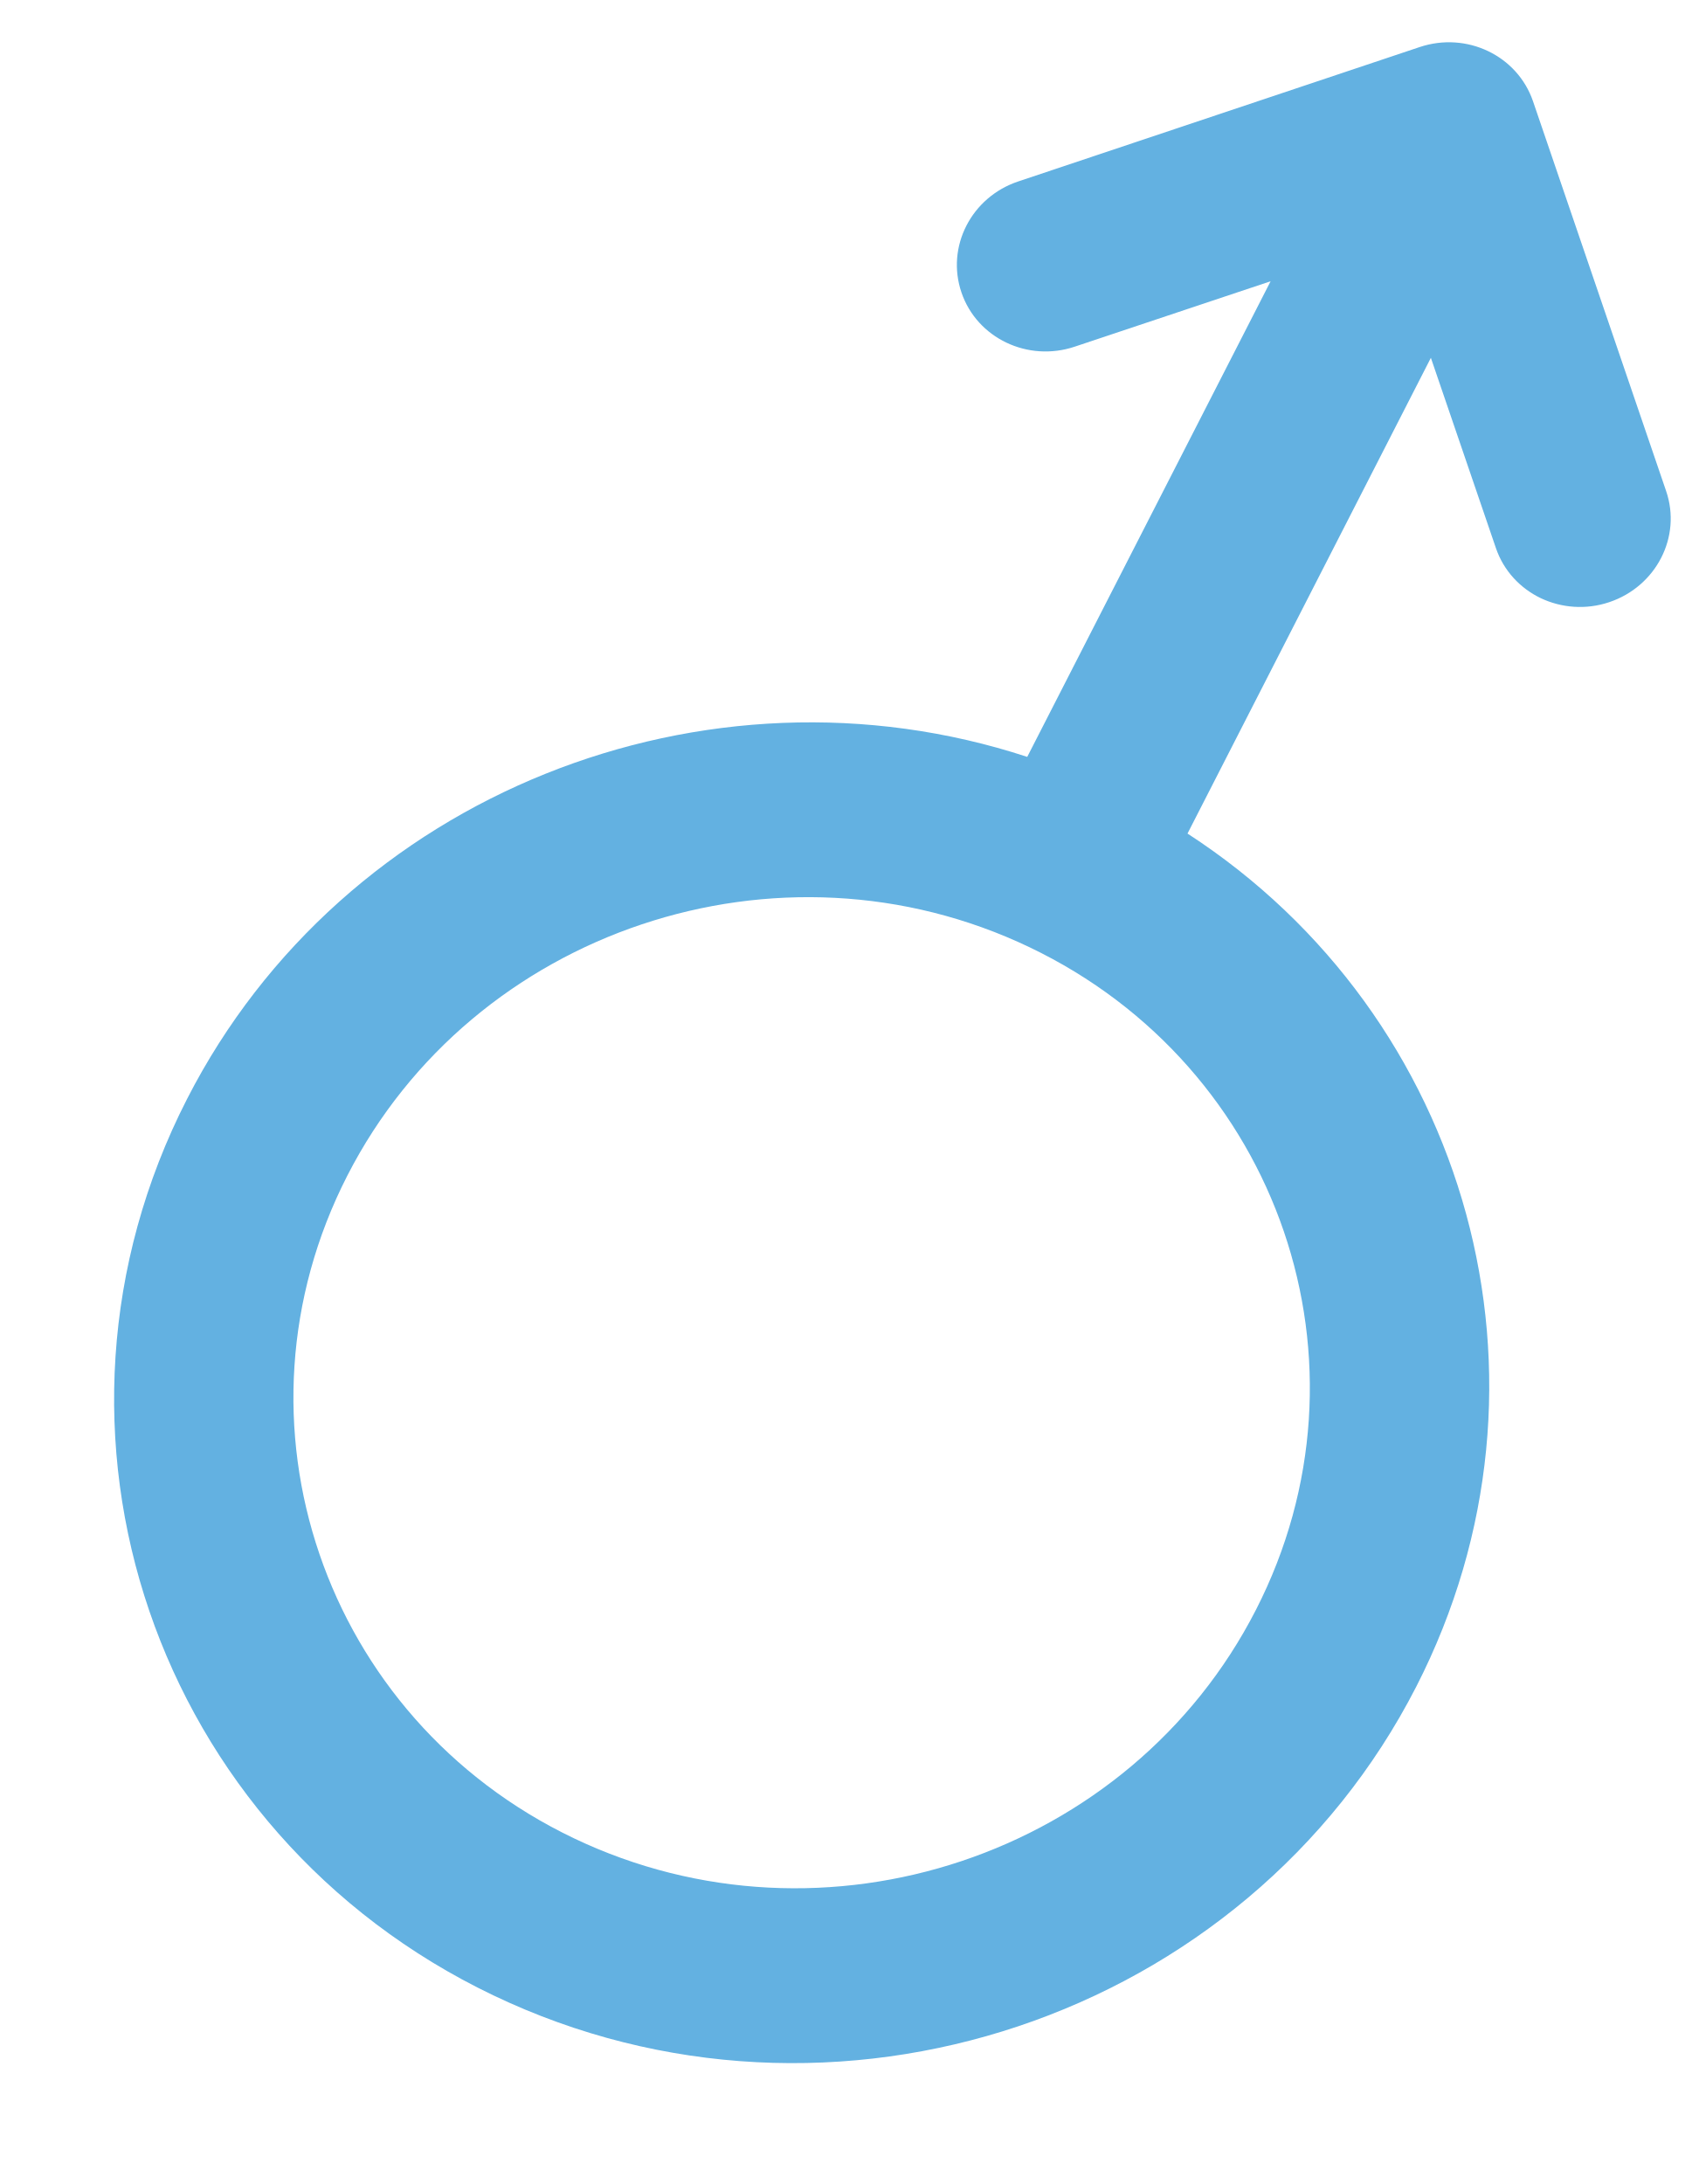
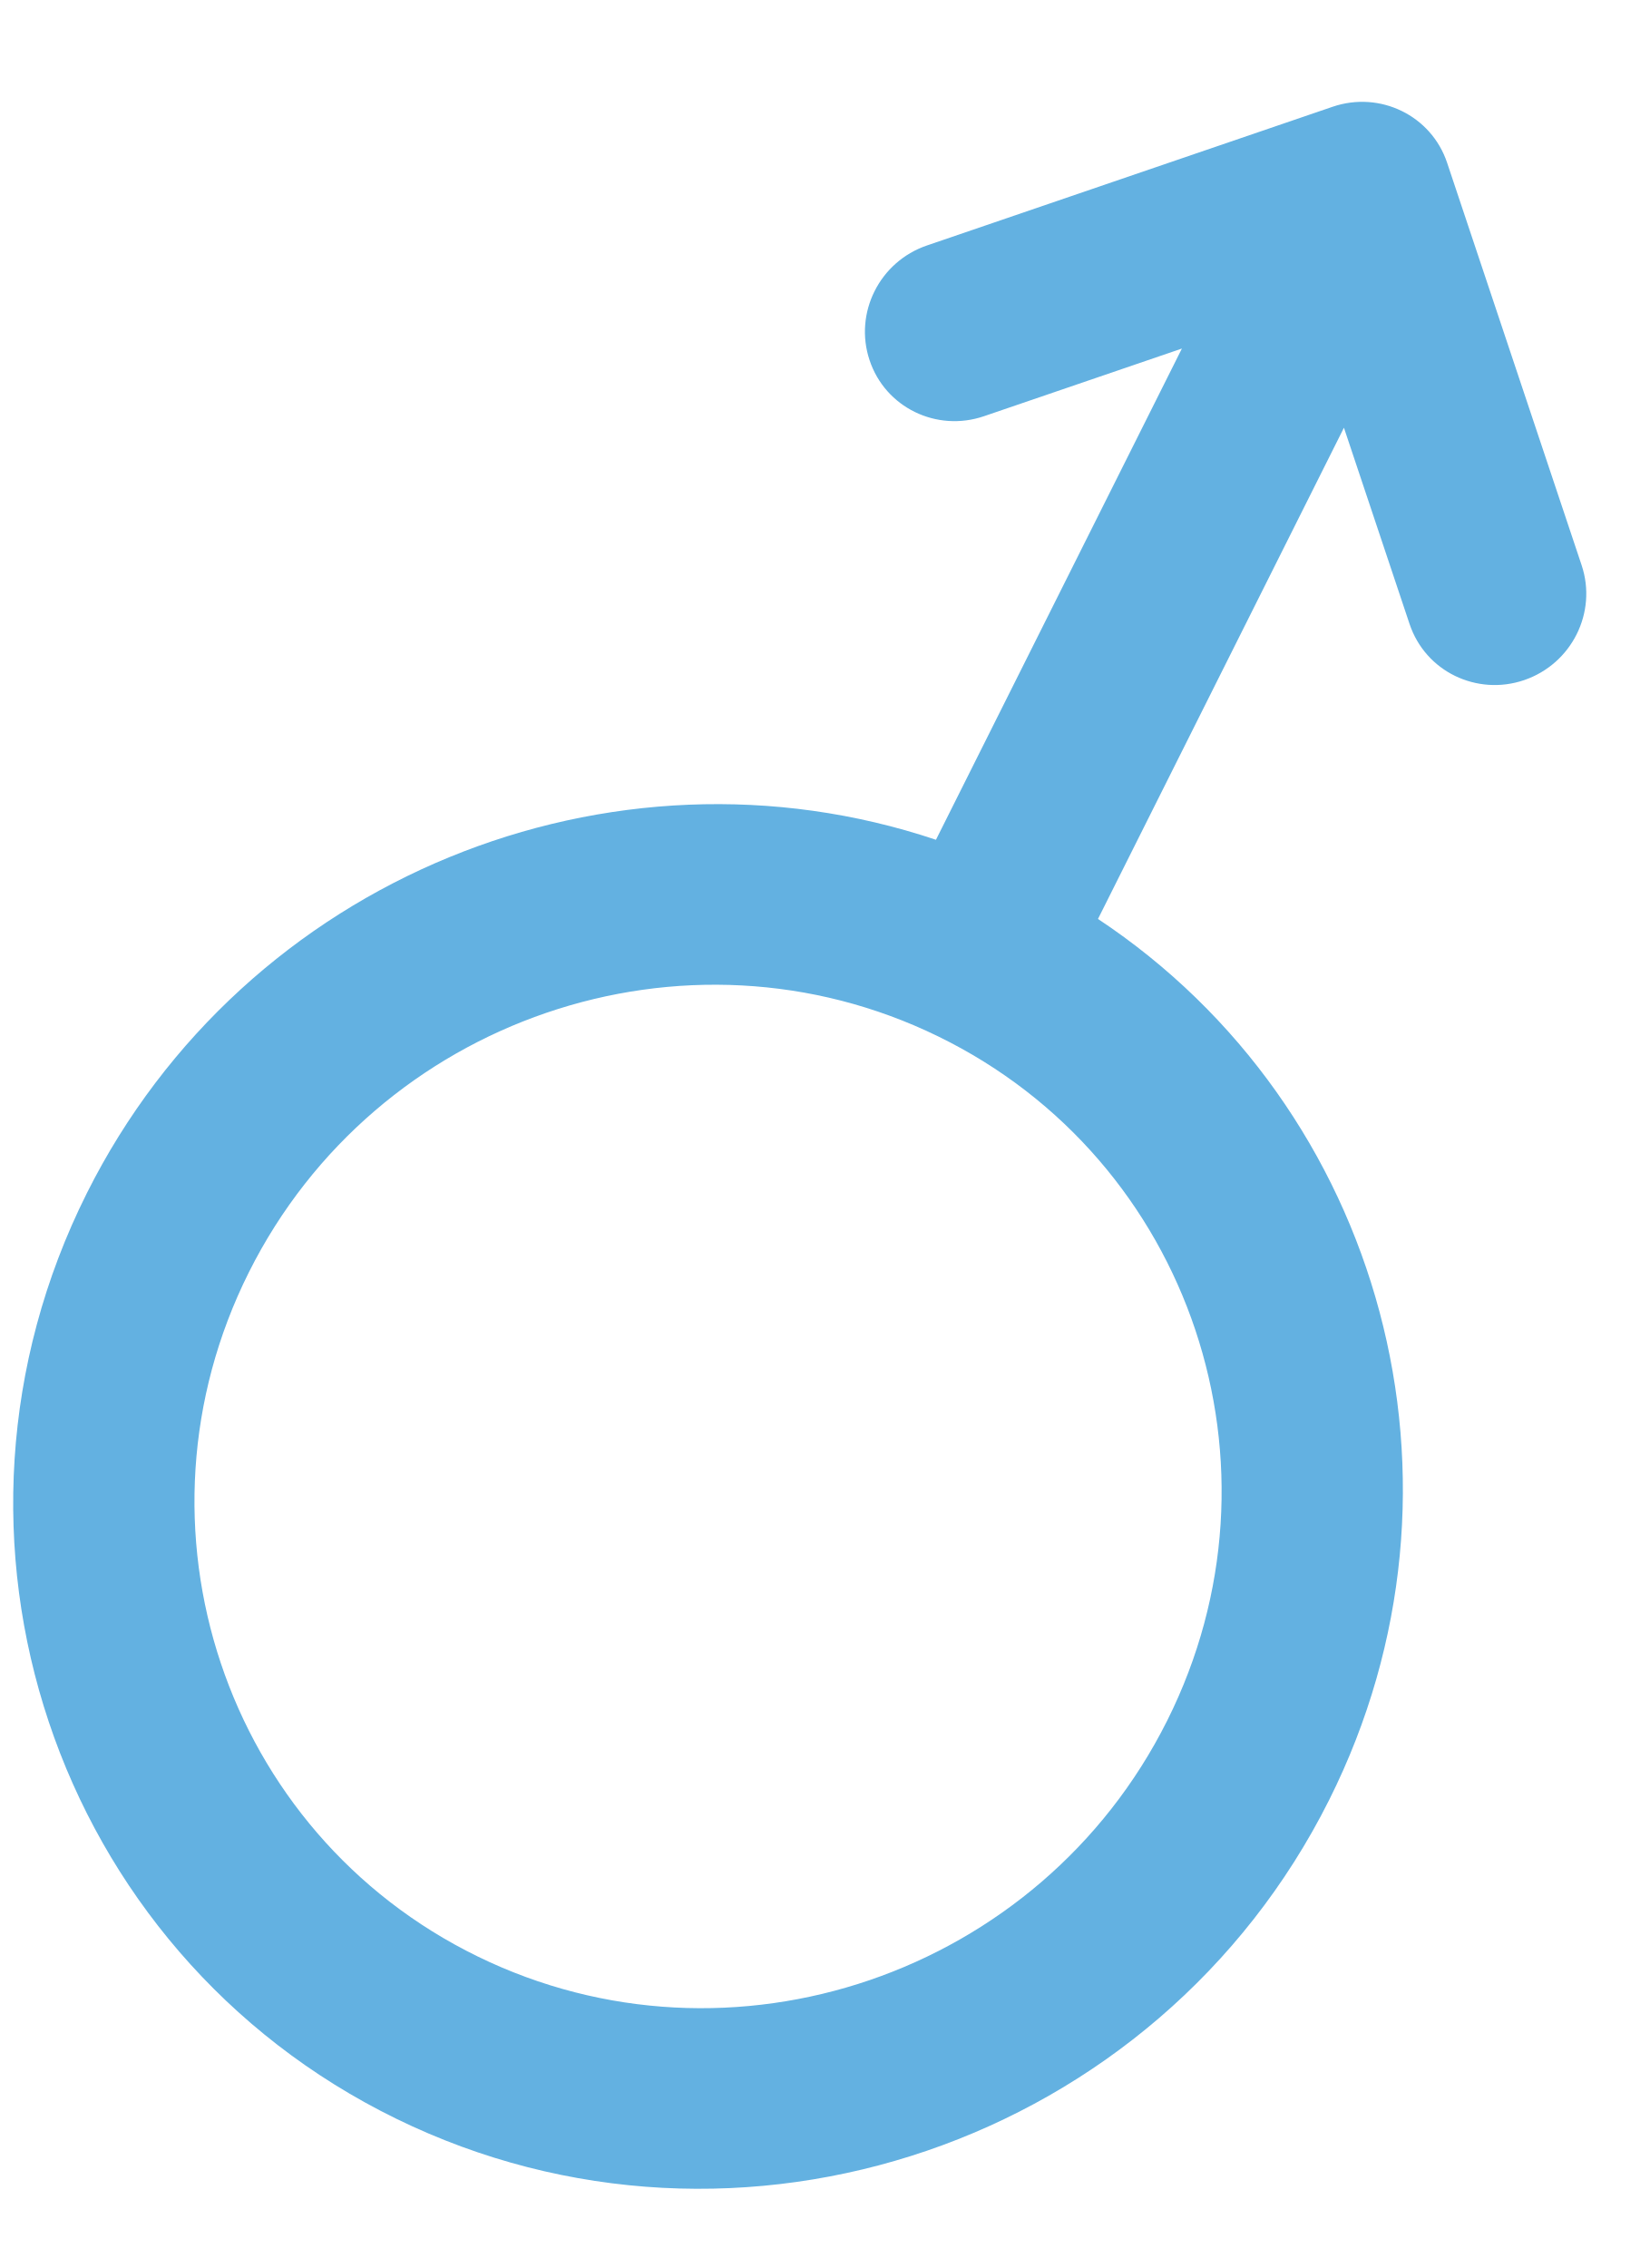
- <svg xmlns="http://www.w3.org/2000/svg" width="14" height="18" viewBox="0 0 14 18" fill="none">
-   <path d="M9.788 6.87L11.794 2.949L12.33 4.517C12.394 4.705 12.531 4.849 12.7 4.93C12.869 5.01 13.071 5.028 13.264 4.963C13.652 4.833 13.862 4.423 13.733 4.047L12.636 0.835C12.507 0.458 12.089 0.258 11.701 0.388L8.394 1.495C8.006 1.624 7.796 2.034 7.925 2.411C8.053 2.787 8.472 2.987 8.859 2.857L10.473 2.318L8.467 6.238C5.822 5.37 2.831 6.538 1.542 9.057C0.14 11.796 1.273 15.11 4.066 16.445C6.859 17.781 10.272 16.639 11.674 13.9C12.963 11.381 12.108 8.374 9.788 6.87ZM4.729 15.15C2.664 14.163 1.827 11.713 2.863 9.689C3.899 7.664 6.422 6.82 8.486 7.807C10.551 8.794 11.388 11.244 10.352 13.268C9.316 15.293 6.794 16.137 4.729 15.15Z" fill="#63B1E1" />
+ <svg xmlns="http://www.w3.org/2000/svg" width="16" height="22" viewBox="0 0 16 22" fill="none">
+   <path d="M10.652 8.914L13.038 4.149L13.675 6.054C13.752 6.283 13.914 6.458 14.115 6.556C14.317 6.654 14.556 6.676 14.787 6.597C15.248 6.439 15.497 5.941 15.344 5.483L14.039 1.579C13.886 1.121 13.388 0.878 12.927 1.036L8.993 2.381C8.532 2.538 8.283 3.037 8.436 3.494C8.588 3.952 9.086 4.195 9.547 4.037L11.466 3.381L9.08 8.146C5.934 7.091 2.377 8.511 0.843 11.573C-0.824 14.902 0.523 18.93 3.846 20.553C7.168 22.176 11.228 20.788 12.895 17.459C14.428 14.397 13.411 10.743 10.652 8.914ZM4.634 18.978C2.179 17.779 1.183 14.801 2.415 12.34C3.647 9.88 6.648 8.854 9.103 10.054C11.559 11.253 12.555 14.231 11.323 16.691C10.091 19.152 7.09 20.178 4.634 18.978Z" fill="#63B1E1" />
</svg>
